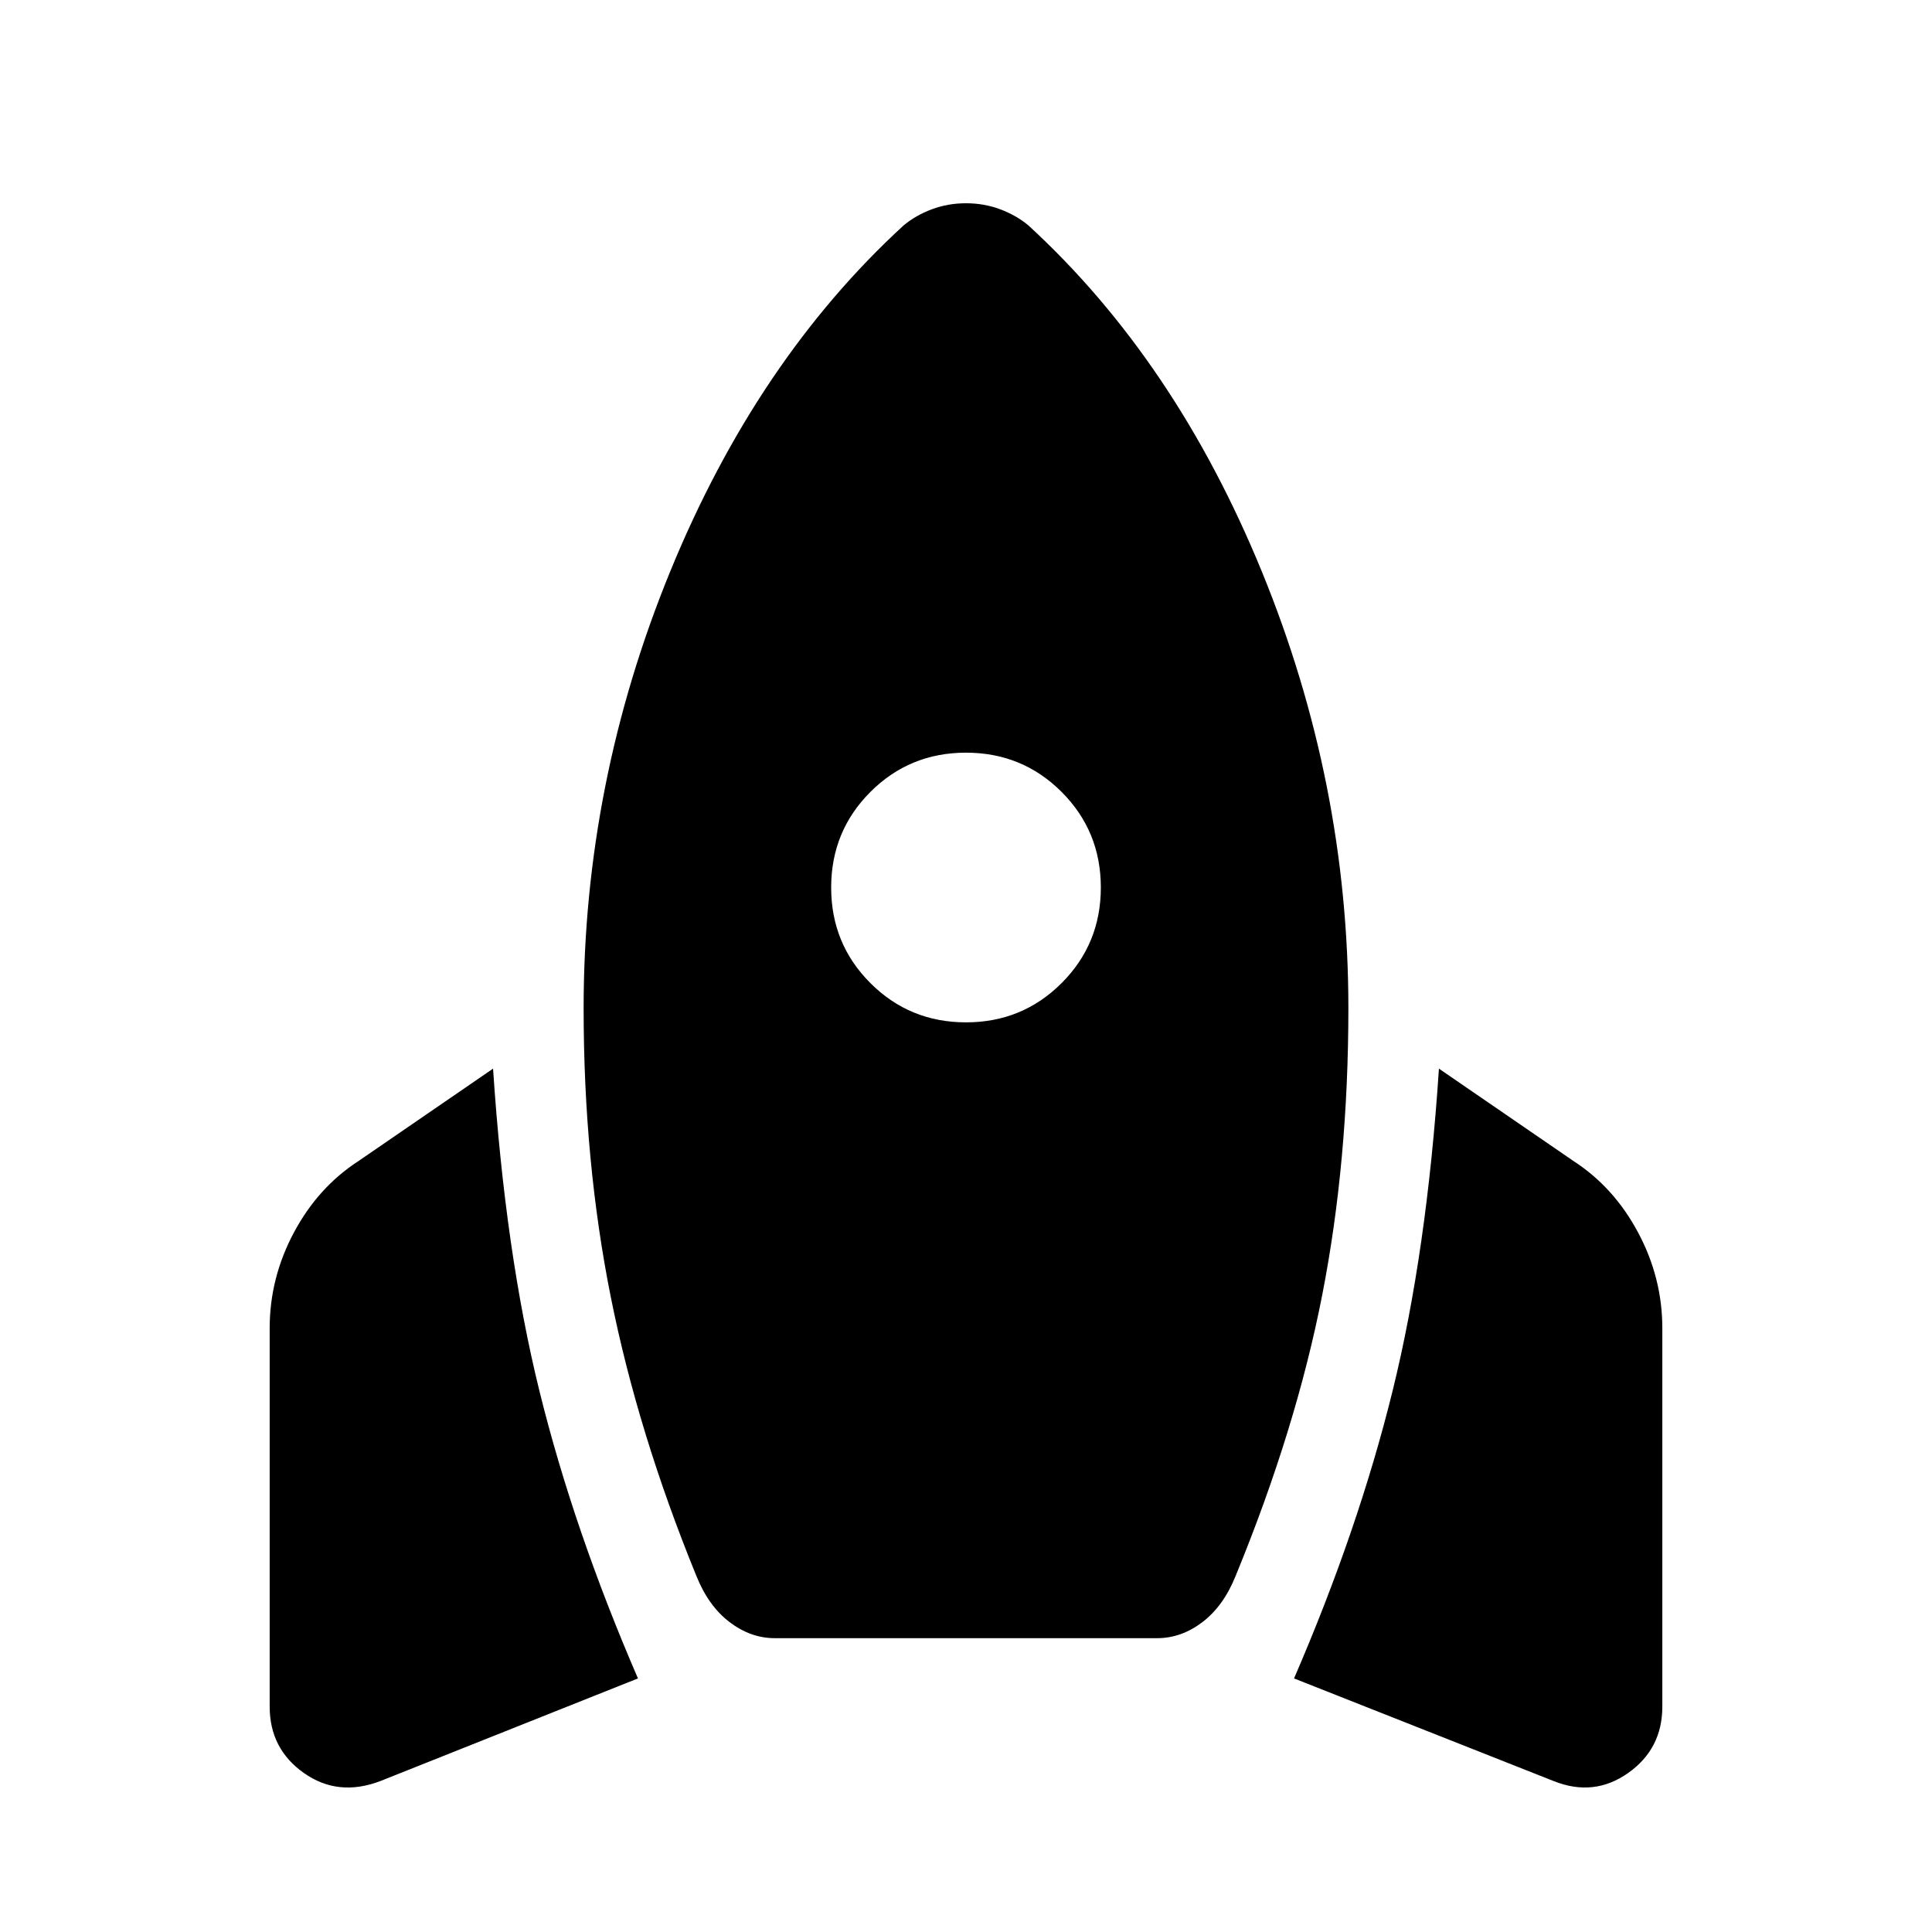
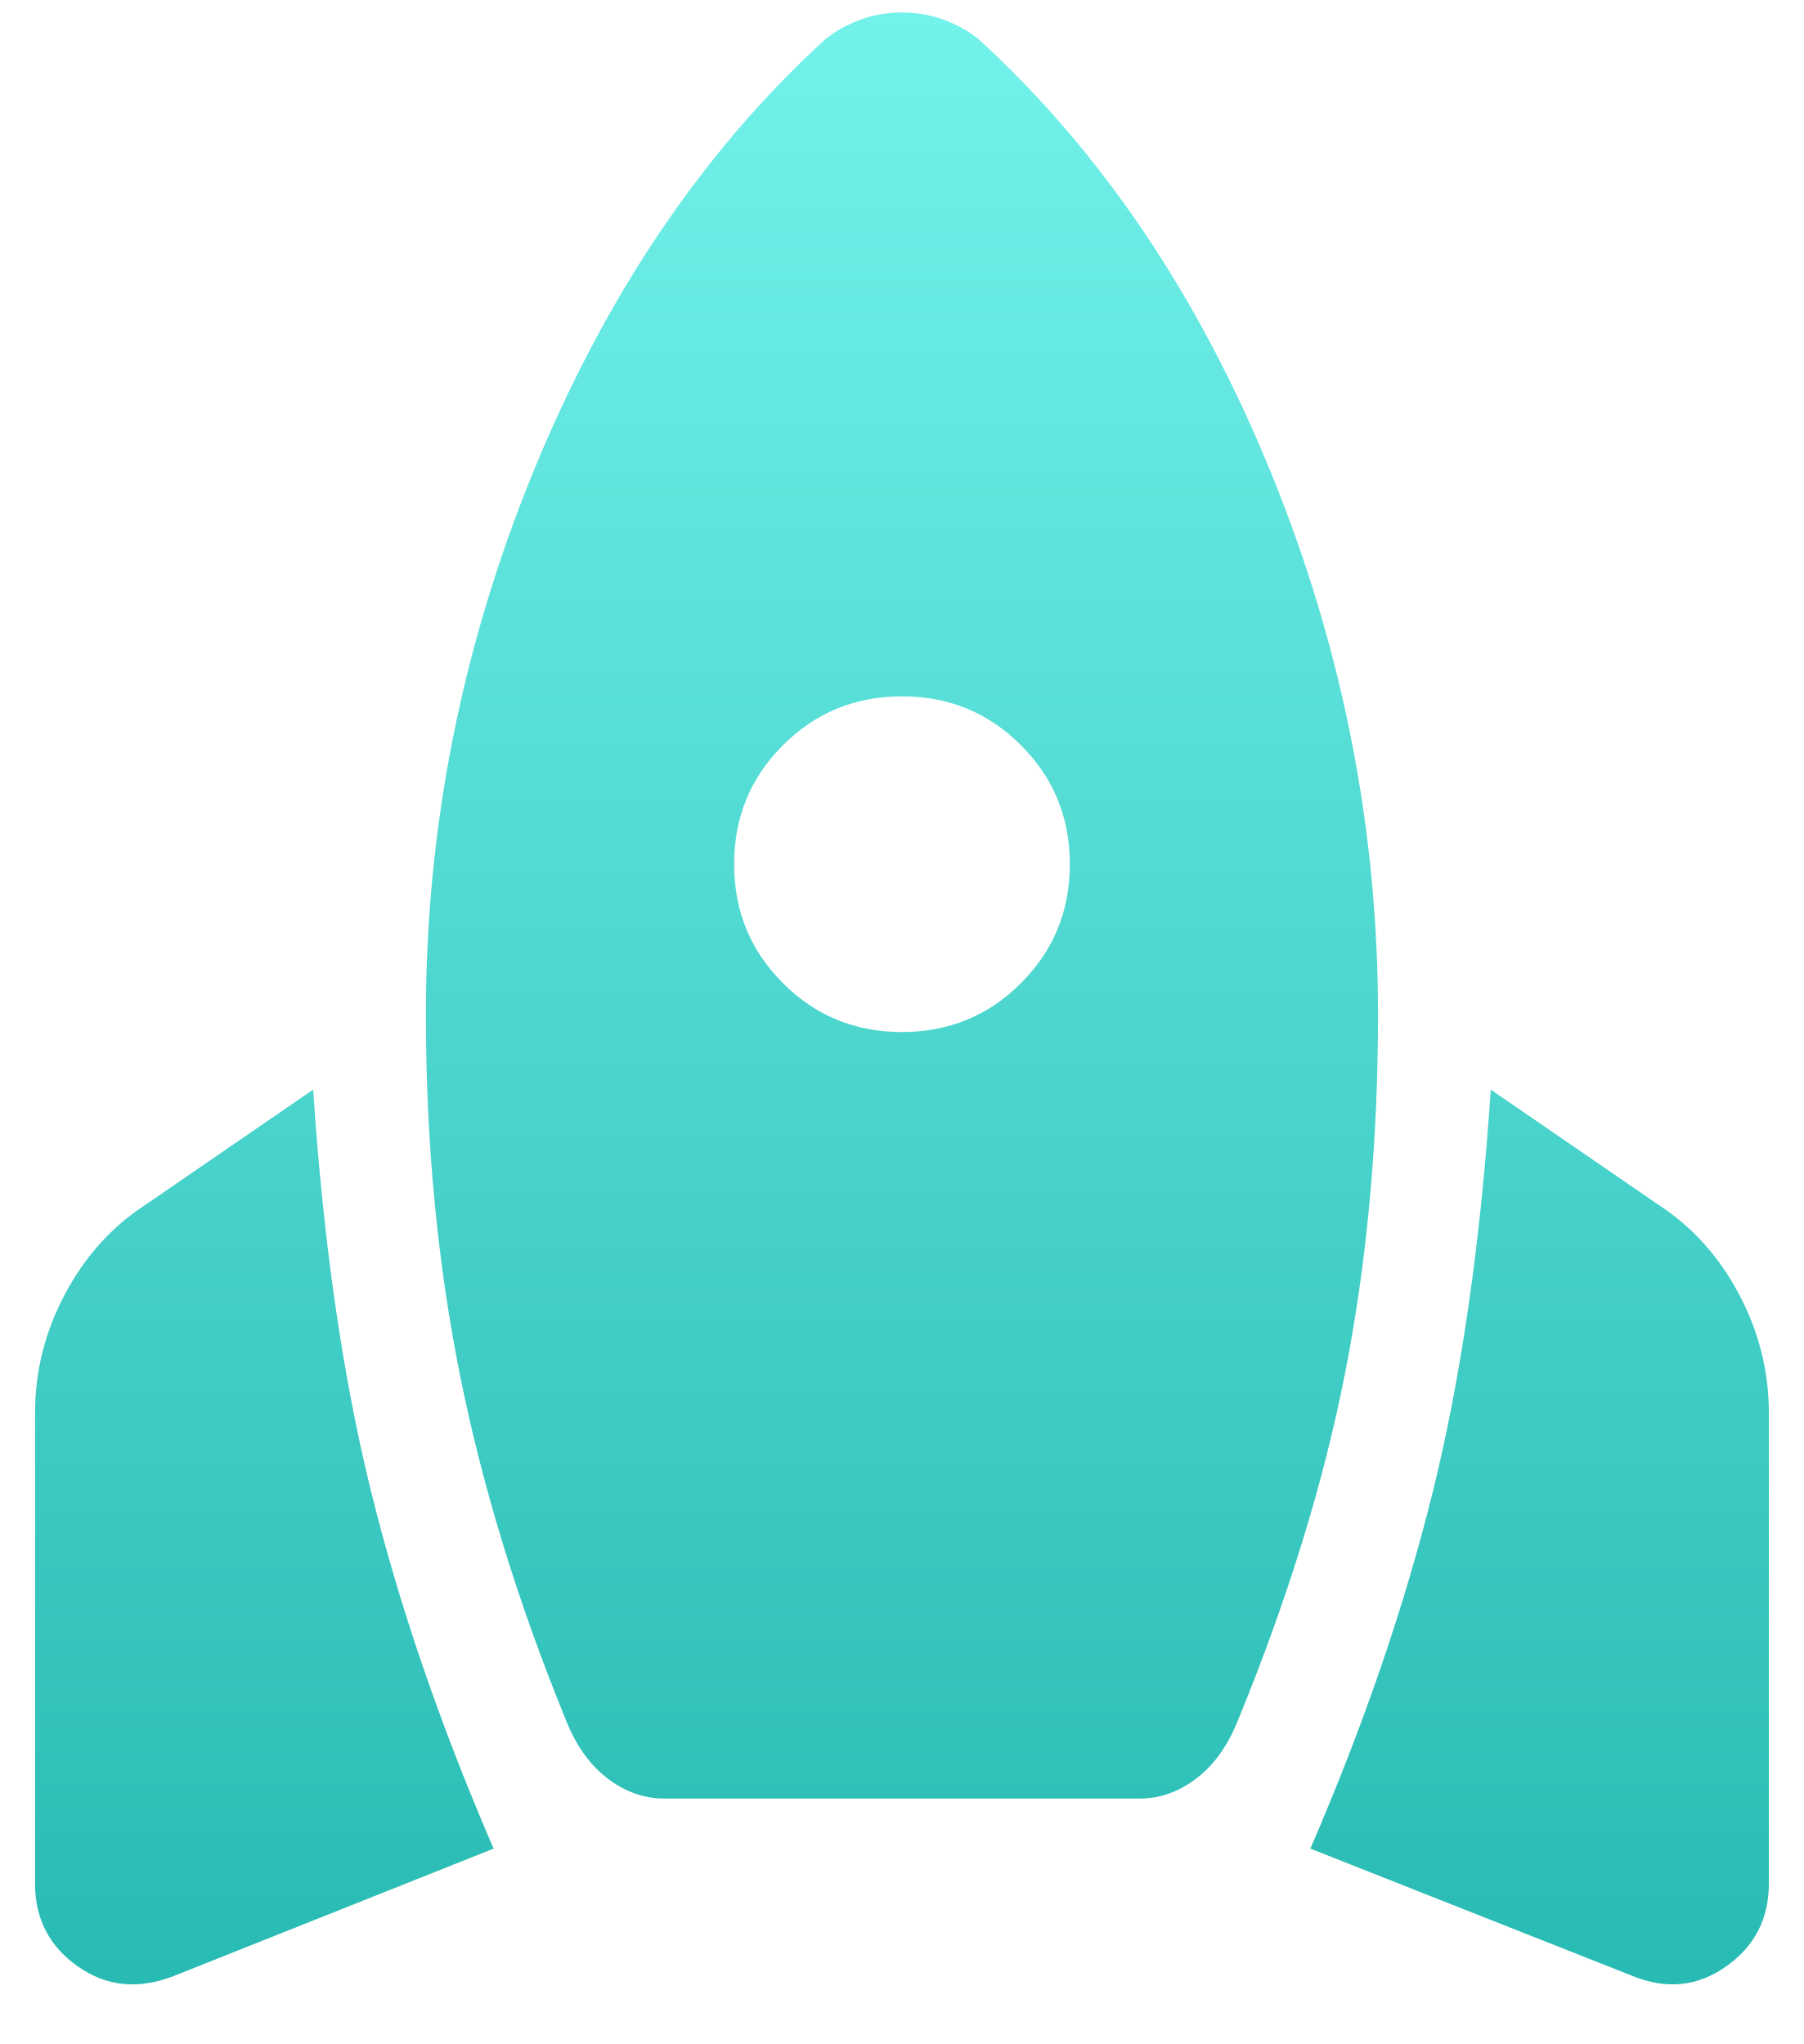
- <svg xmlns="http://www.w3.org/2000/svg" height="48" width="48">
-   <path d="m15.85 41.7-6.4 2.55q-1.05.4-1.9-.2-.85-.6-.85-1.65V33q0-1.25.6-2.375t1.6-1.775l3.35-2.3q.3 4.55 1.15 8 .85 3.45 2.45 7.15Zm6.6-36.1q.3-.25.7-.4.4-.15.85-.15.45 0 .85.15.4.15.7.4 3.65 3.35 5.8 8.6t2.15 10.85q0 3.8-.65 7.125T30.7 39.15q-.3.75-.825 1.15-.525.4-1.125.4h-9.5q-.6 0-1.125-.4t-.825-1.15q-1.45-3.55-2.125-6.925T14.5 25.05q0-5.6 2.15-10.85t5.8-8.6ZM24 25.4q1.4 0 2.375-.975.975-.975.975-2.375t-.975-2.375Q25.4 18.7 24 18.7t-2.375.975q-.975.975-.975 2.375t.975 2.375Q22.6 25.4 24 25.4Zm8.15 16.3q1.6-3.7 2.45-7.15.85-3.45 1.15-8l3.35 2.3q1 .65 1.6 1.775.6 1.125.6 2.375v9.4q0 1.05-.85 1.65-.85.6-1.85.2Z" />
+ <svg xmlns="http://www.w3.org/2000/svg" width="30" height="34" viewBox="0 0 30 34" fill="none">
+   <path d="M8.209 30.75L2.875 32.875C2.292 33.097 1.764 33.042 1.292 32.708C0.82 32.375 0.583 31.917 0.583 31.333V23.5C0.583 22.805 0.75 22.146 1.083 21.521C1.417 20.896 1.861 20.403 2.417 20.042L5.208 18.125C5.375 20.653 5.695 22.875 6.167 24.792C6.639 26.708 7.32 28.694 8.209 30.75ZM13.709 0.667C13.875 0.528 14.07 0.417 14.292 0.333C14.514 0.25 14.75 0.208 15 0.208C15.25 0.208 15.486 0.25 15.709 0.333C15.931 0.417 16.125 0.528 16.292 0.667C18.32 2.528 19.931 4.917 21.125 7.833C22.32 10.75 22.917 13.764 22.917 16.875C22.917 18.986 22.736 20.965 22.375 22.812C22.014 24.66 21.417 26.597 20.584 28.625C20.417 29.042 20.188 29.361 19.896 29.583C19.604 29.805 19.292 29.917 18.959 29.917H11.042C10.709 29.917 10.396 29.805 10.104 29.583C9.813 29.361 9.584 29.042 9.417 28.625C8.611 26.653 8.021 24.729 7.646 22.854C7.271 20.979 7.083 18.986 7.083 16.875C7.083 13.764 7.681 10.75 8.875 7.833C10.07 4.917 11.681 2.528 13.709 0.667ZM15 17.167C15.778 17.167 16.438 16.896 16.979 16.354C17.521 15.812 17.792 15.153 17.792 14.375C17.792 13.597 17.521 12.937 16.979 12.396C16.438 11.854 15.778 11.583 15 11.583C14.222 11.583 13.563 11.854 13.021 12.396C12.479 12.937 12.209 13.597 12.209 14.375C12.209 15.153 12.479 15.812 13.021 16.354C13.563 16.896 14.222 17.167 15 17.167ZM21.792 30.75C22.681 28.694 23.361 26.708 23.834 24.792C24.306 22.875 24.625 20.653 24.792 18.125L27.584 20.042C28.139 20.403 28.584 20.896 28.917 21.521C29.25 22.146 29.417 22.805 29.417 23.5V31.333C29.417 31.917 29.181 32.375 28.709 32.708C28.236 33.042 27.722 33.097 27.167 32.875L21.792 30.75Z" fill="url(#paint0_linear_53_12)" />
+   <defs>
+     <linearGradient id="paint0_linear_53_12" x1="15" y1="0.208" x2="15" y2="33.008" gradientUnits="userSpaceOnUse">
+       <stop stop-color="#72F2EB" />
+       <stop offset="1" stop-color="#28BBB3" />
+     </linearGradient>
+   </defs>
</svg>
